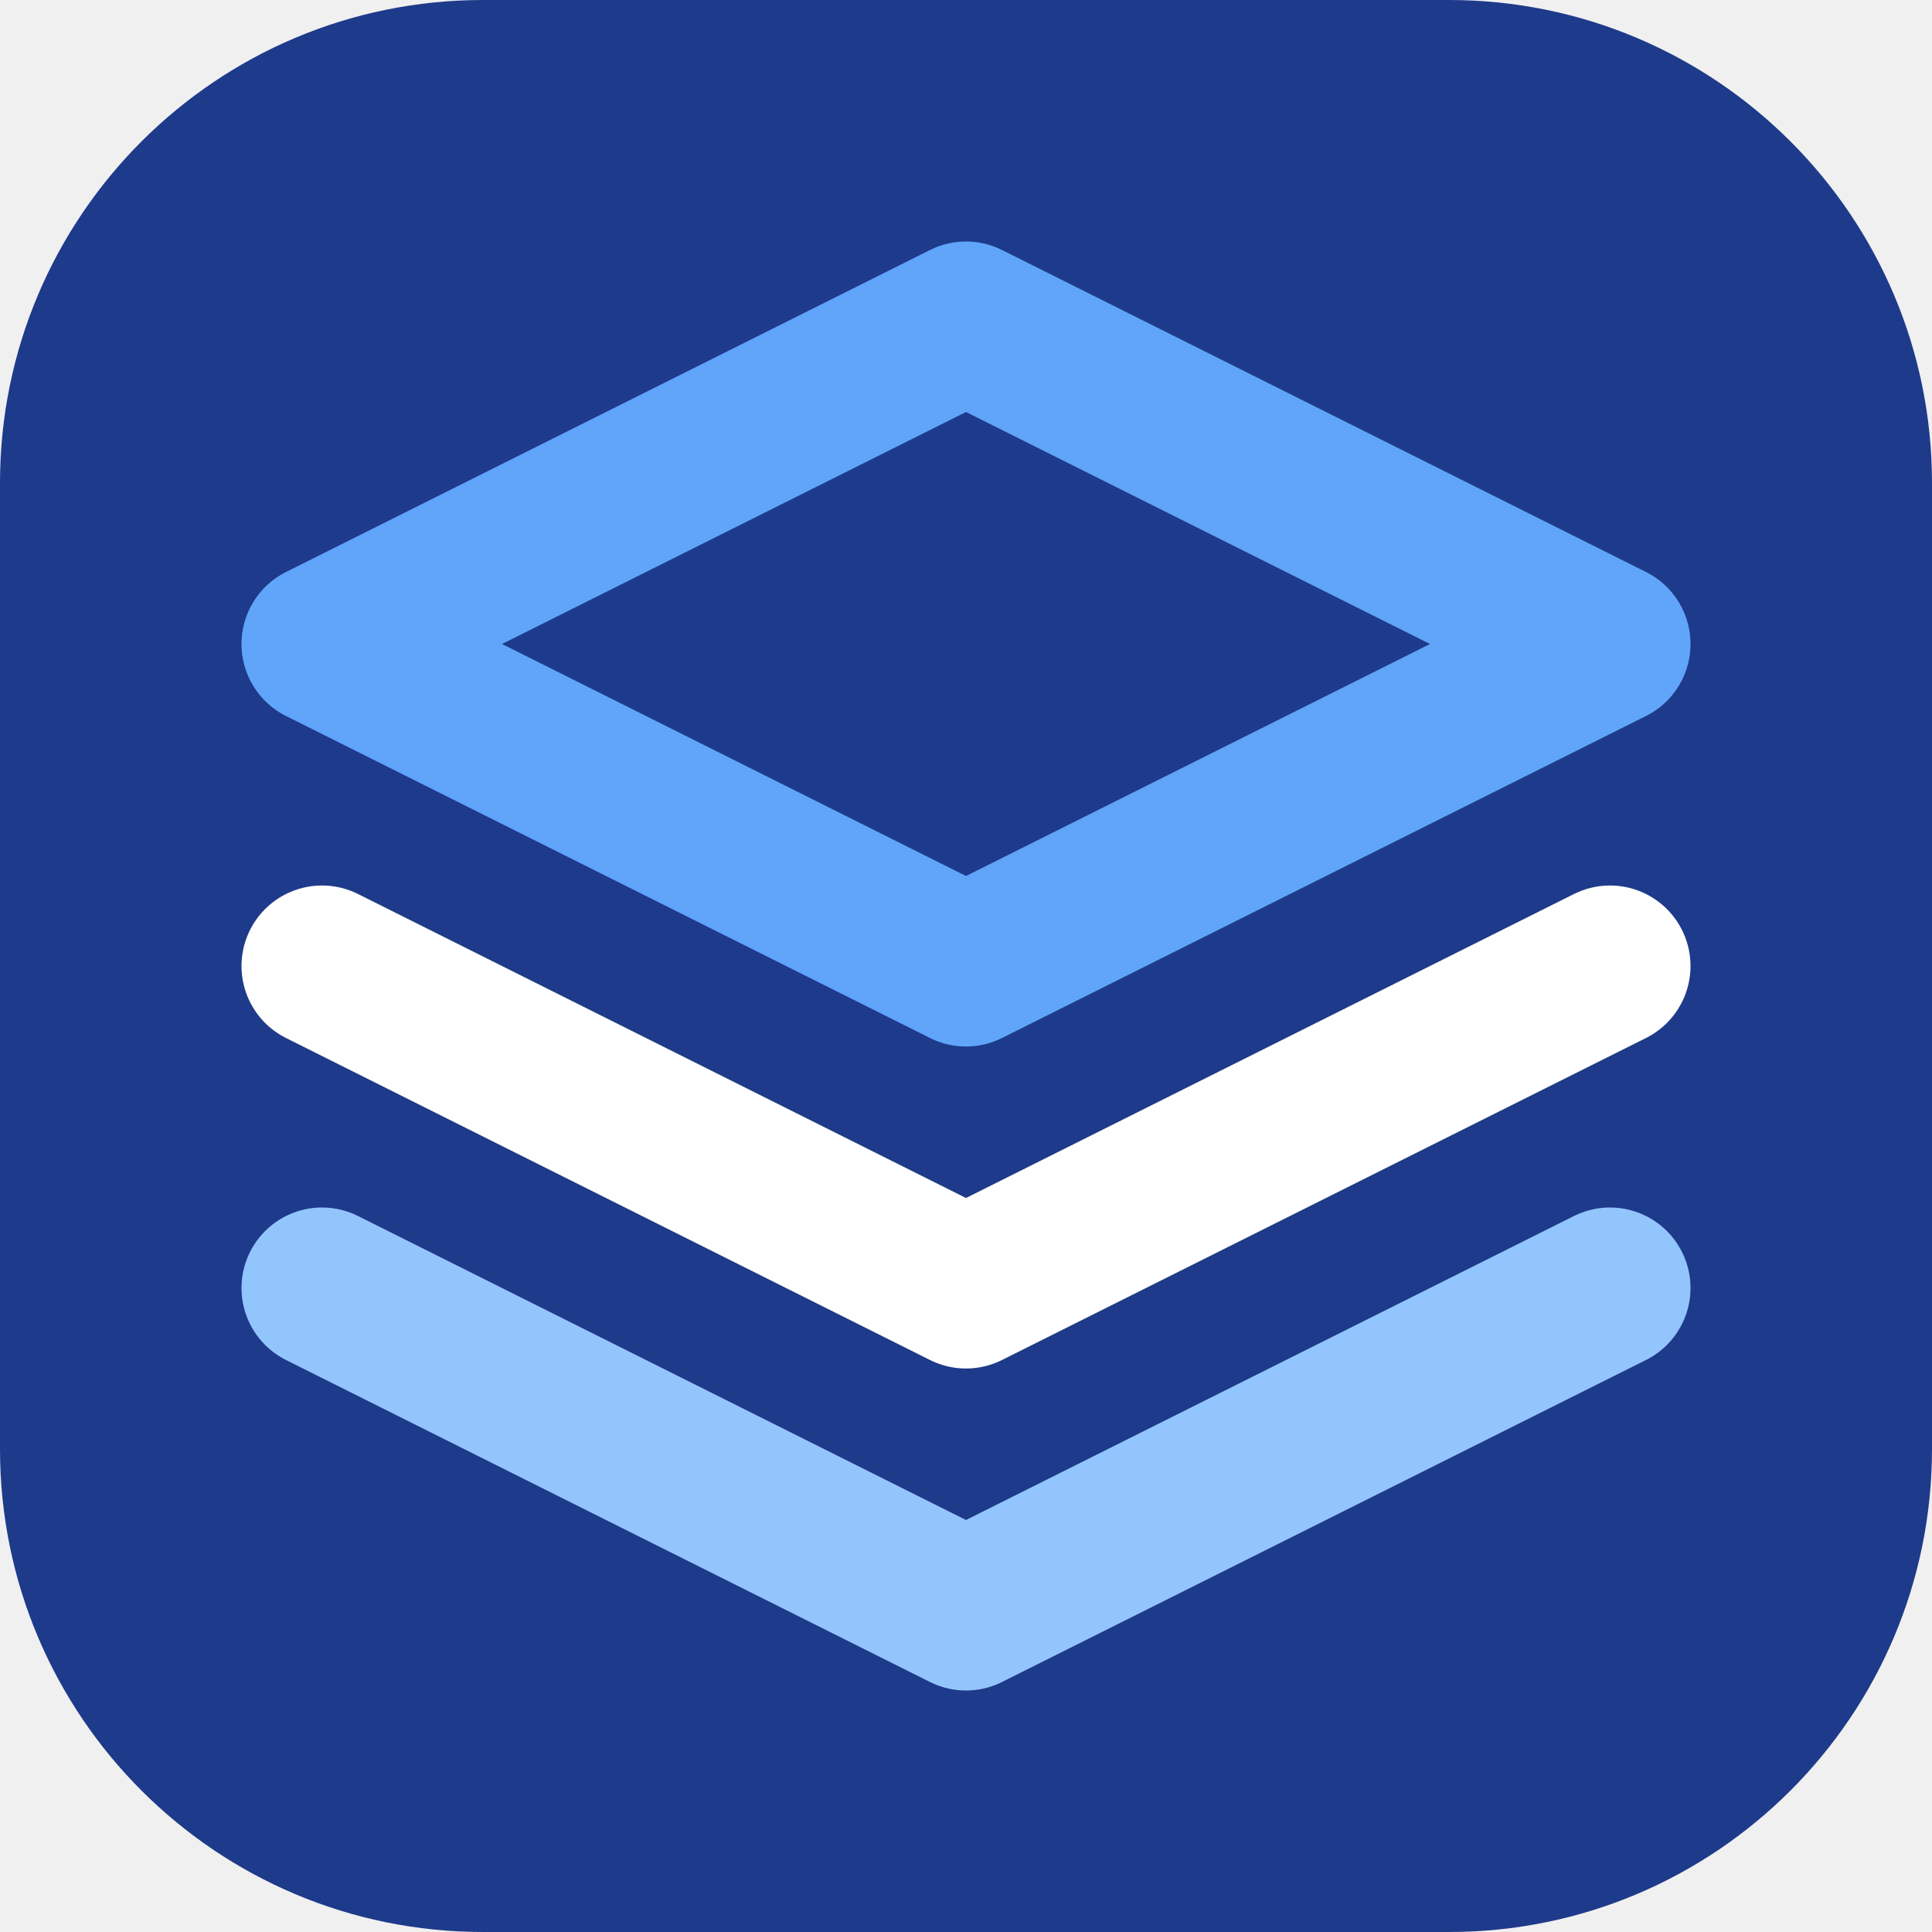
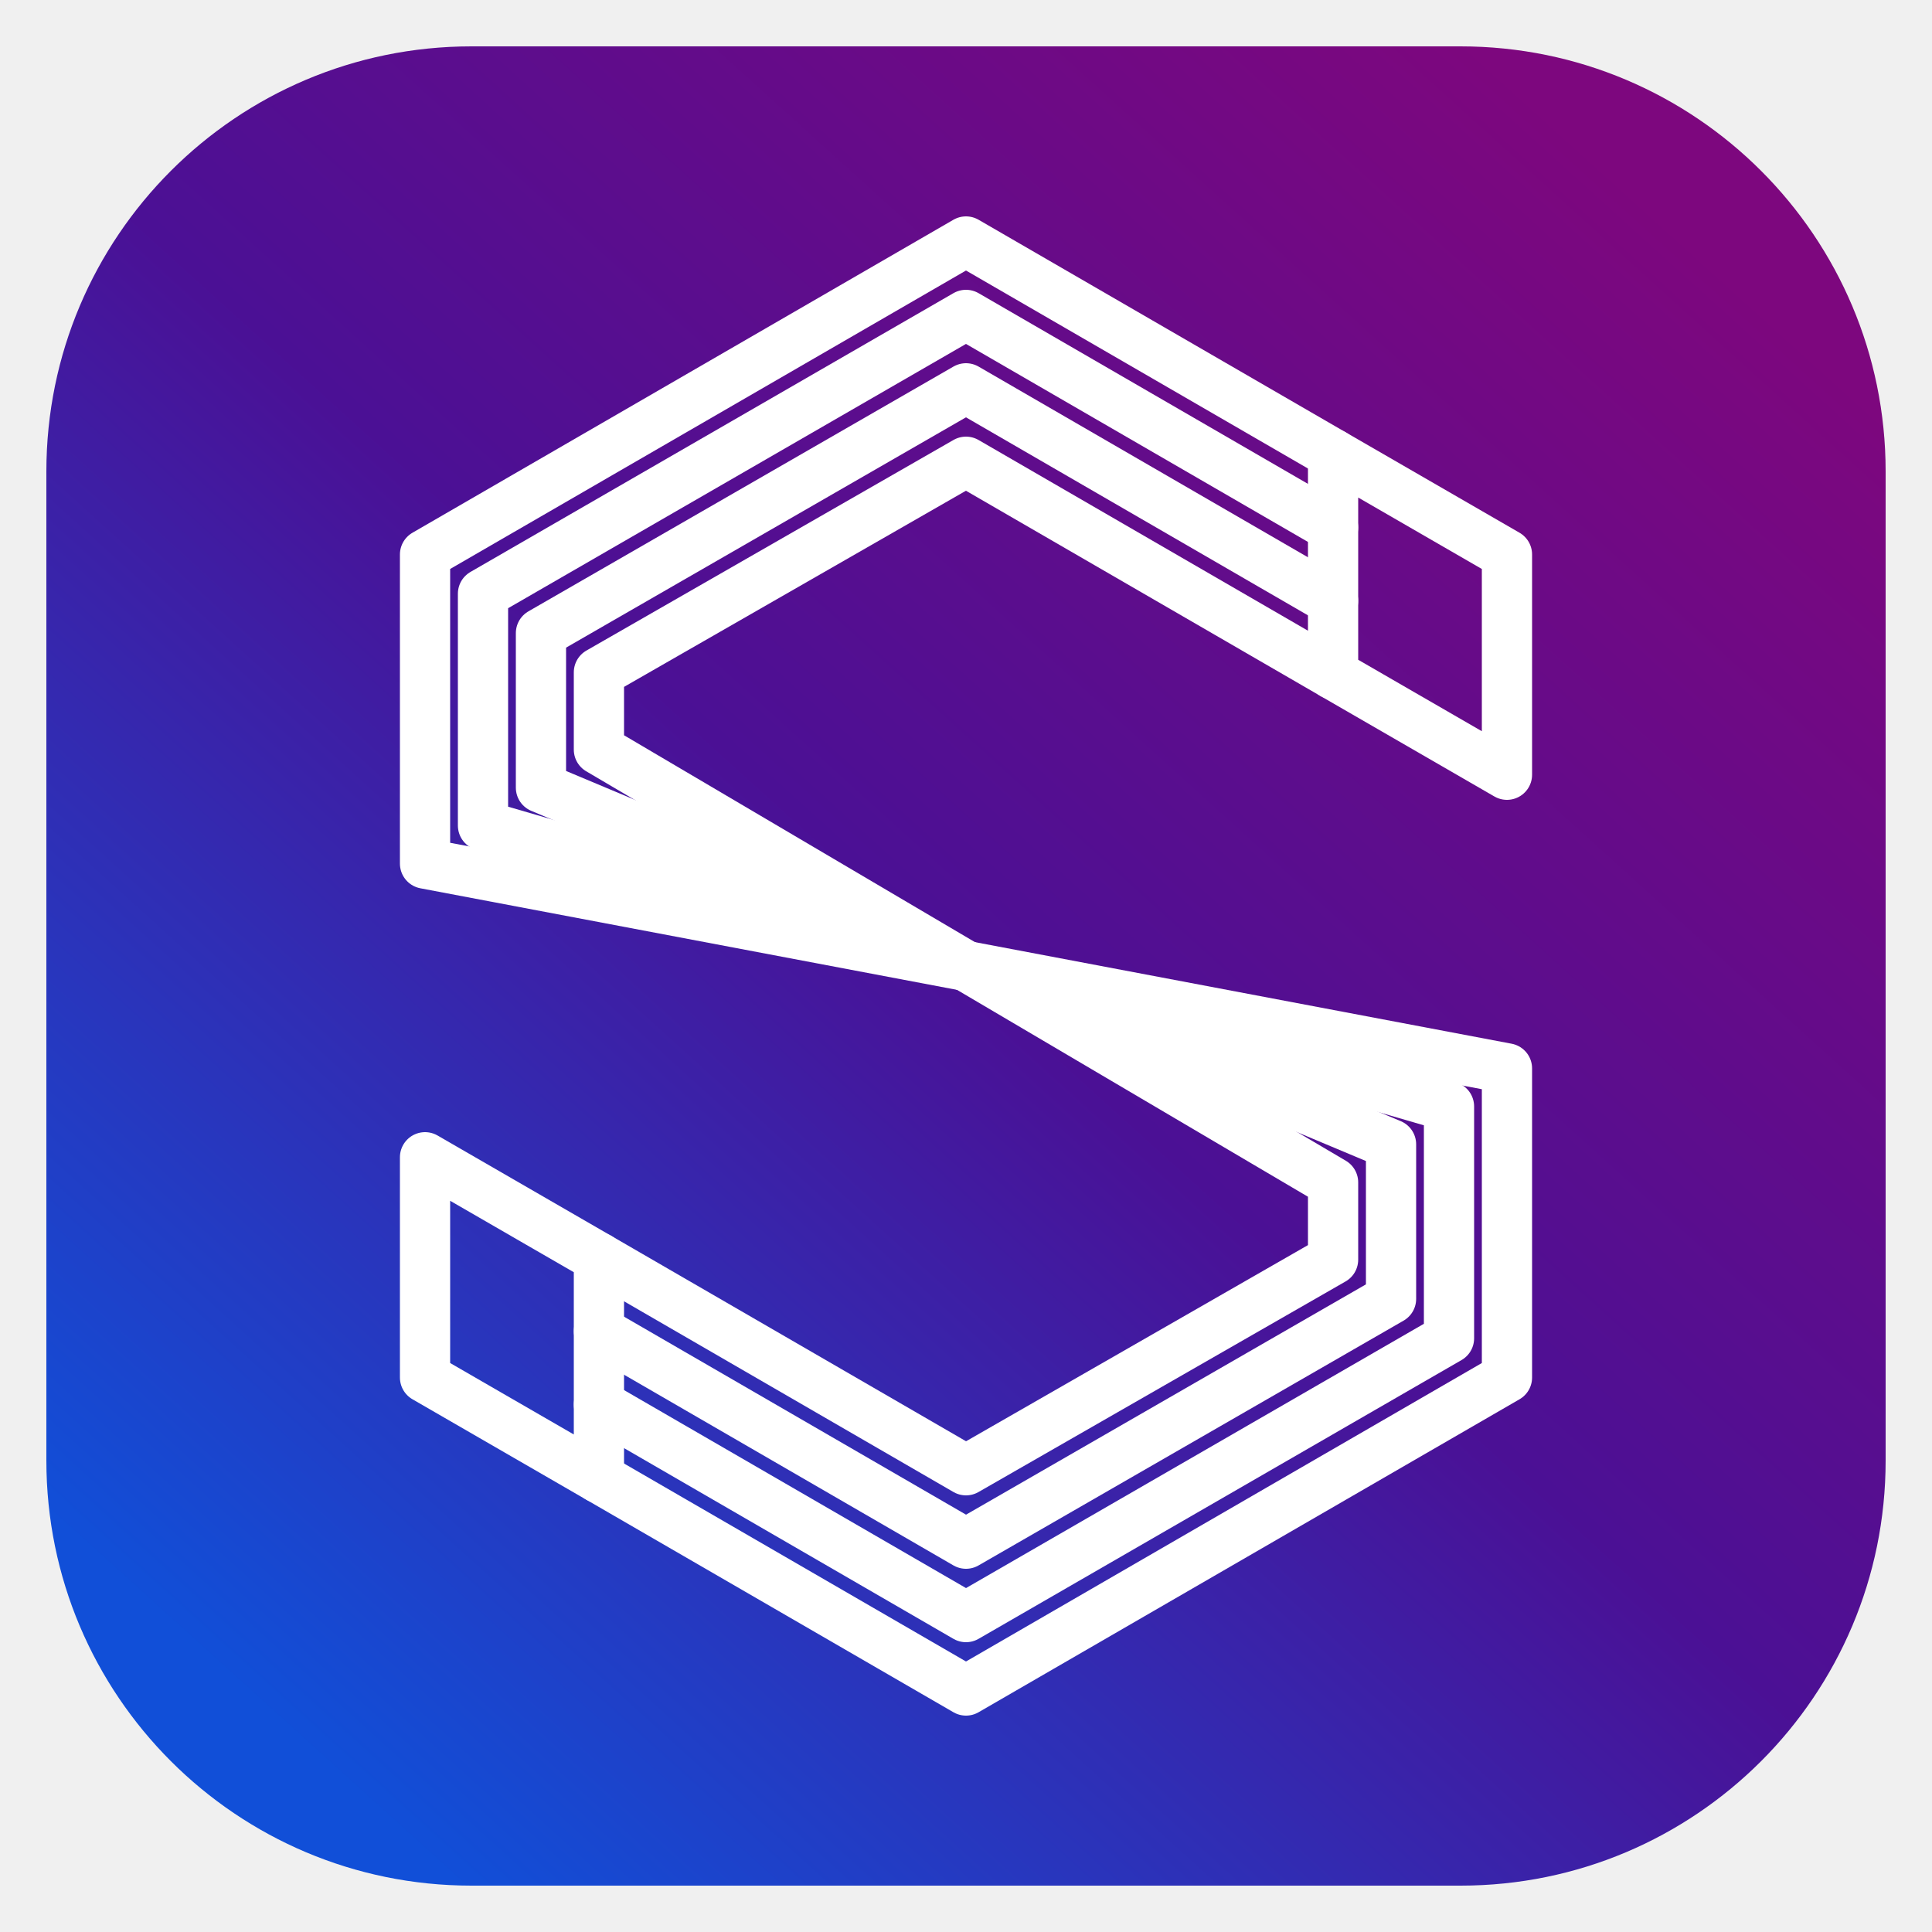
- <svg xmlns="http://www.w3.org/2000/svg" viewBox="0 0 24 24" width="24" height="24" fill="none">
-   <rect width="24" height="24" rx="6" fill="#1e3a8a" />
-   <path d="M12 4L4 8L12 12L20 8L12 4Z" stroke="#60a5fa" stroke-width="2" stroke-linecap="round" stroke-linejoin="round" />
-   <path d="M4 12L12 16L20 12" stroke="#ffffff" stroke-width="2" stroke-linecap="round" stroke-linejoin="round" />
-   <path d="M4 16L12 20L20 16" stroke="#93c5fd" stroke-width="2" stroke-linecap="round" stroke-linejoin="round" />
+ <svg xmlns="http://www.w3.org/2000/svg" viewBox="0 0 1000 1000" fill="none">
+   <defs>
+     <linearGradient id="smartGrad" x1="88%" y1="8%" x2="12%" y2="92%">
+       <stop offset="0%" stop-color="#7D077E" />
+       <stop offset="50%" stop-color="#4B1095" />
+       <stop offset="100%" stop-color="#114FD8" />
+     </linearGradient>
+   </defs>
+   <rect x="24" y="24" width="952" height="952" rx="220" fill="url(#smartGrad)" />
+   <g stroke="#FFFFFF" stroke-width="26" stroke-linecap="round" stroke-linejoin="round" fill="none">
+     <polygon points="690,235.0 780,287.0 780,401.0 690,349.0" />
+     <polygon points="310,765.0 220,713.0 220,599.0 310,651.0" />
+     <path d="M 690,235.0 L 500,125.0 L 220,287.0 L 220,447.0 L 780,553.0 L 780,713.0 L 500,875.0 L 310,765.0" />
+     <path d="M 690,273.0 L 500,163.0 L 250,307.3 L 250,427.3 L 750,572.7 L 750,692.7 L 500,837.0 L 310,727.0" />
+     <path d="M 690,311.0 L 500,201.0 L 280,327.7 L 280,407.7 L 720,592.3 L 720,672.3 L 500,799.0 L 310,689.0" />
+     <path d="M 690,349.0 L 500,239.0 L 310,348.0 L 310,388.0 L 690,612.0 L 690,652.0 L 500,761.0 L 310,651.0" />
+   </g>
</svg>
